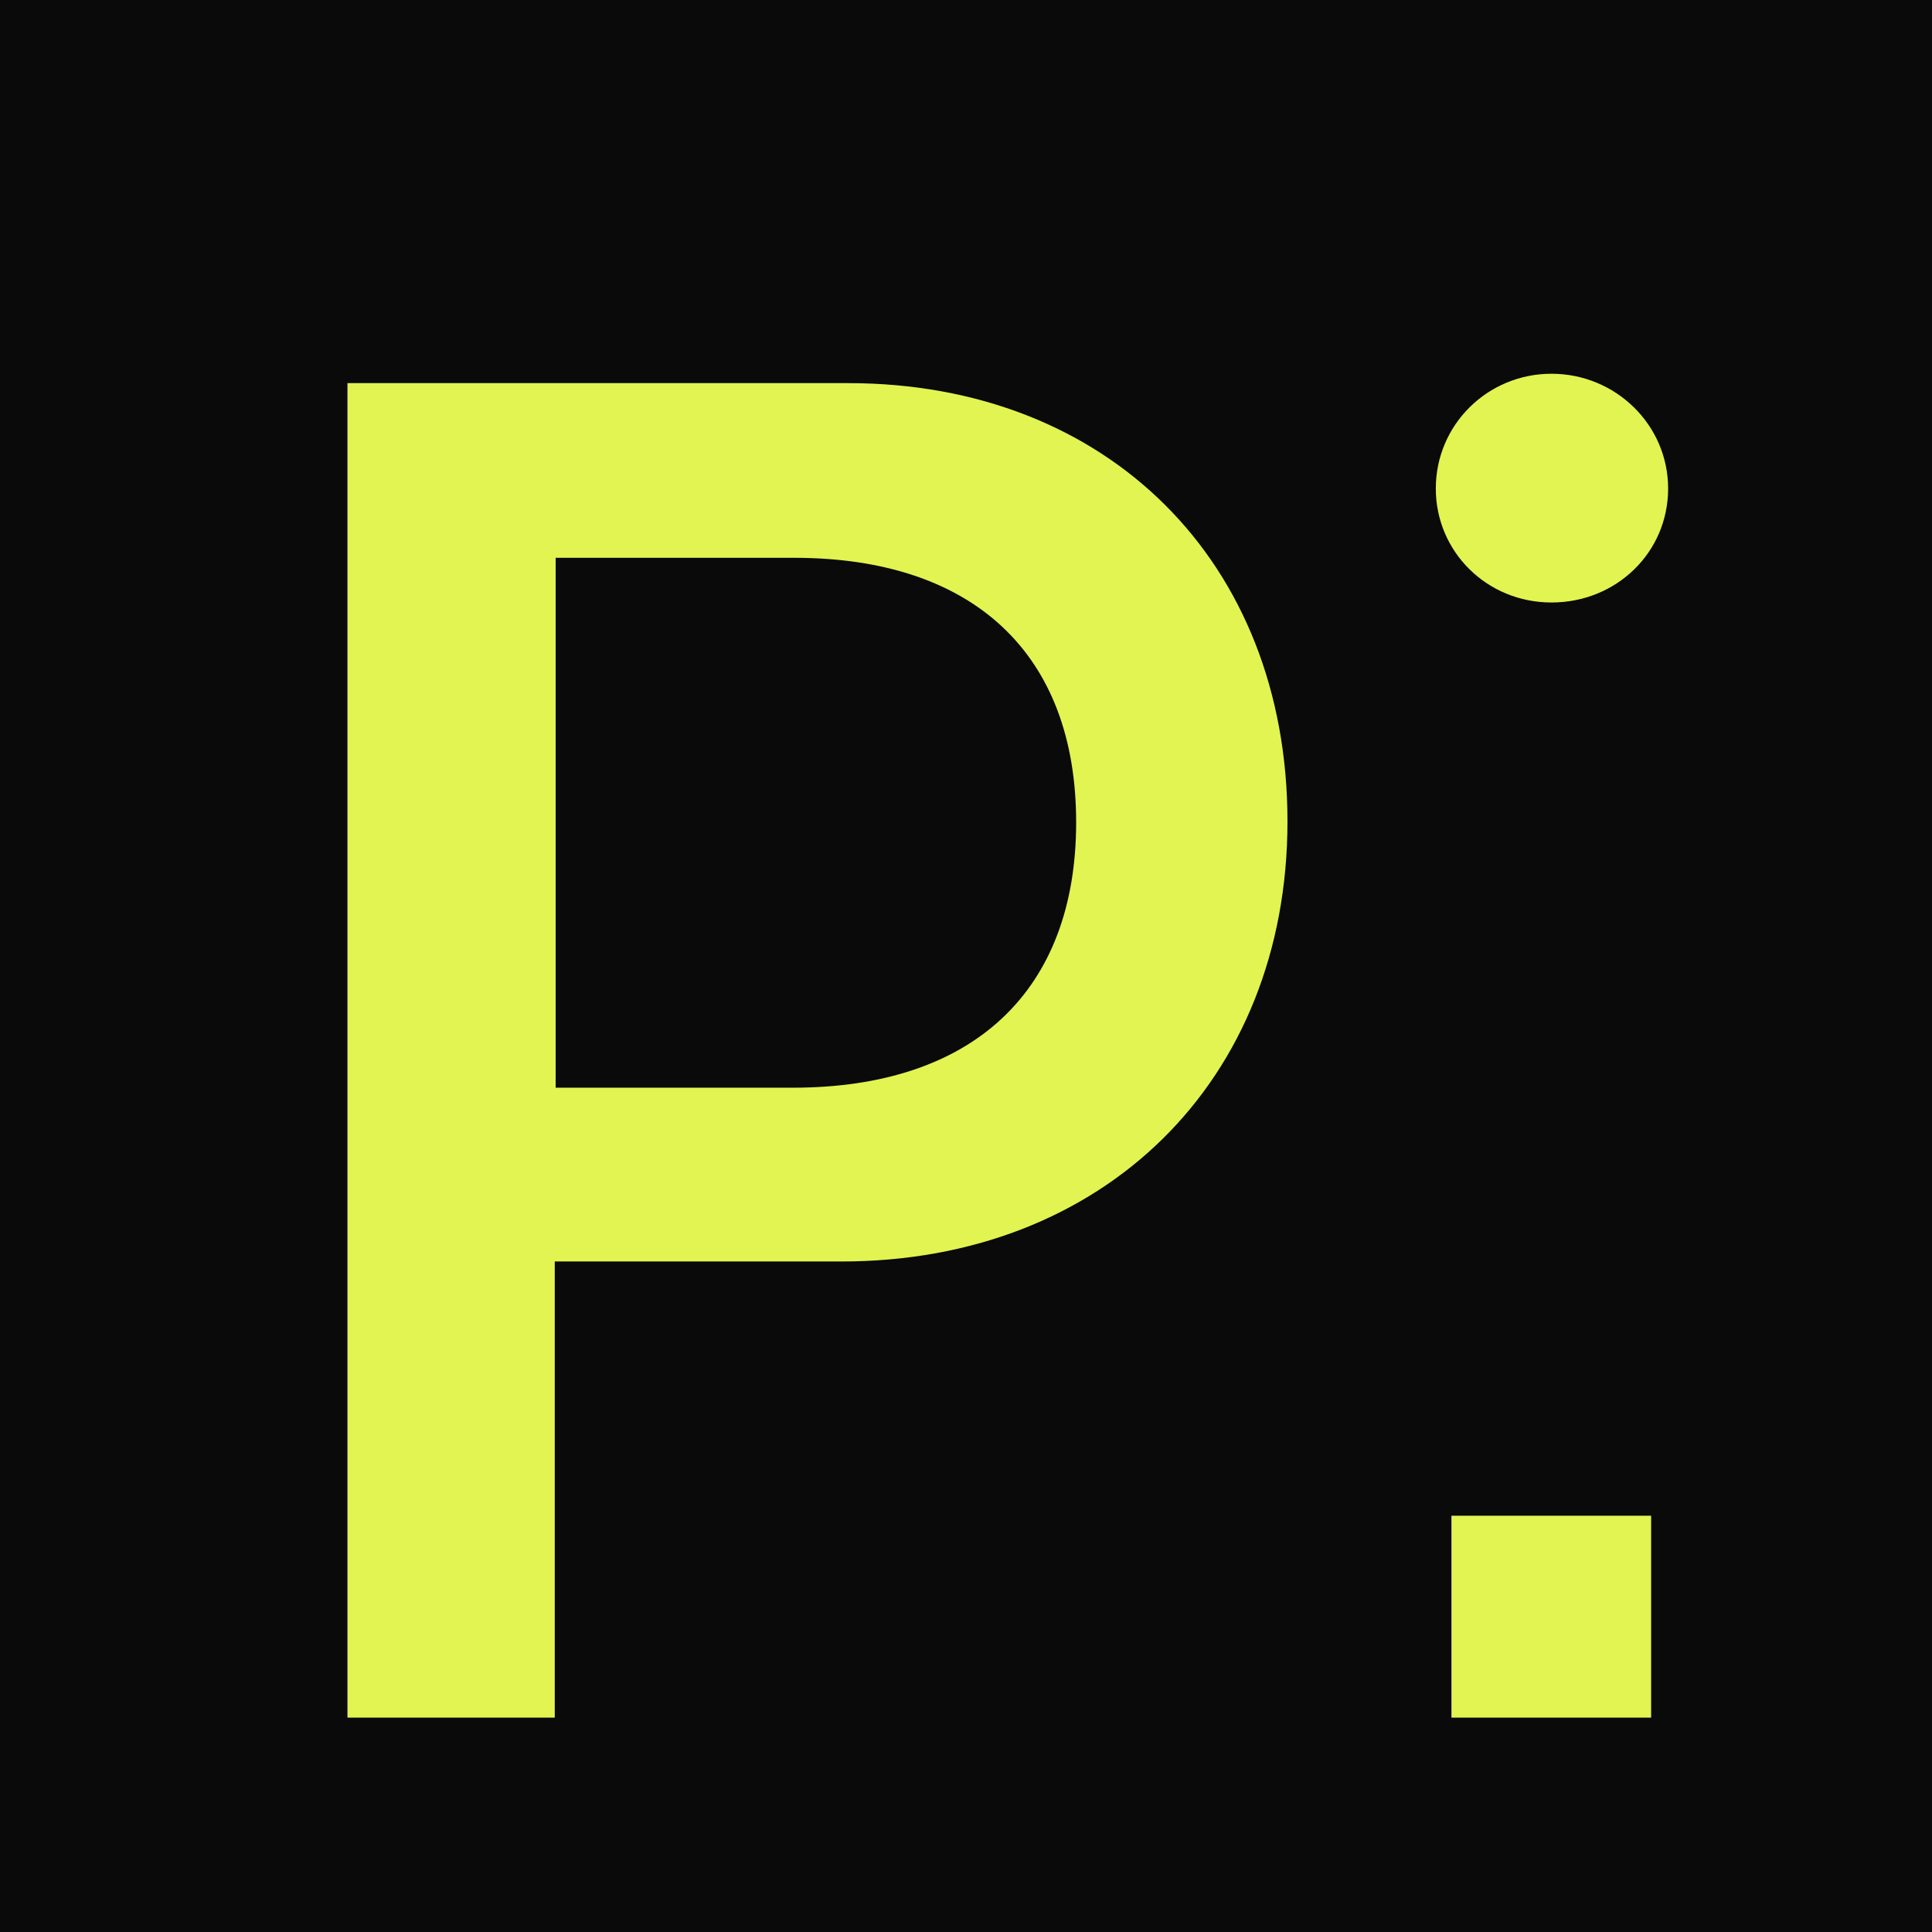
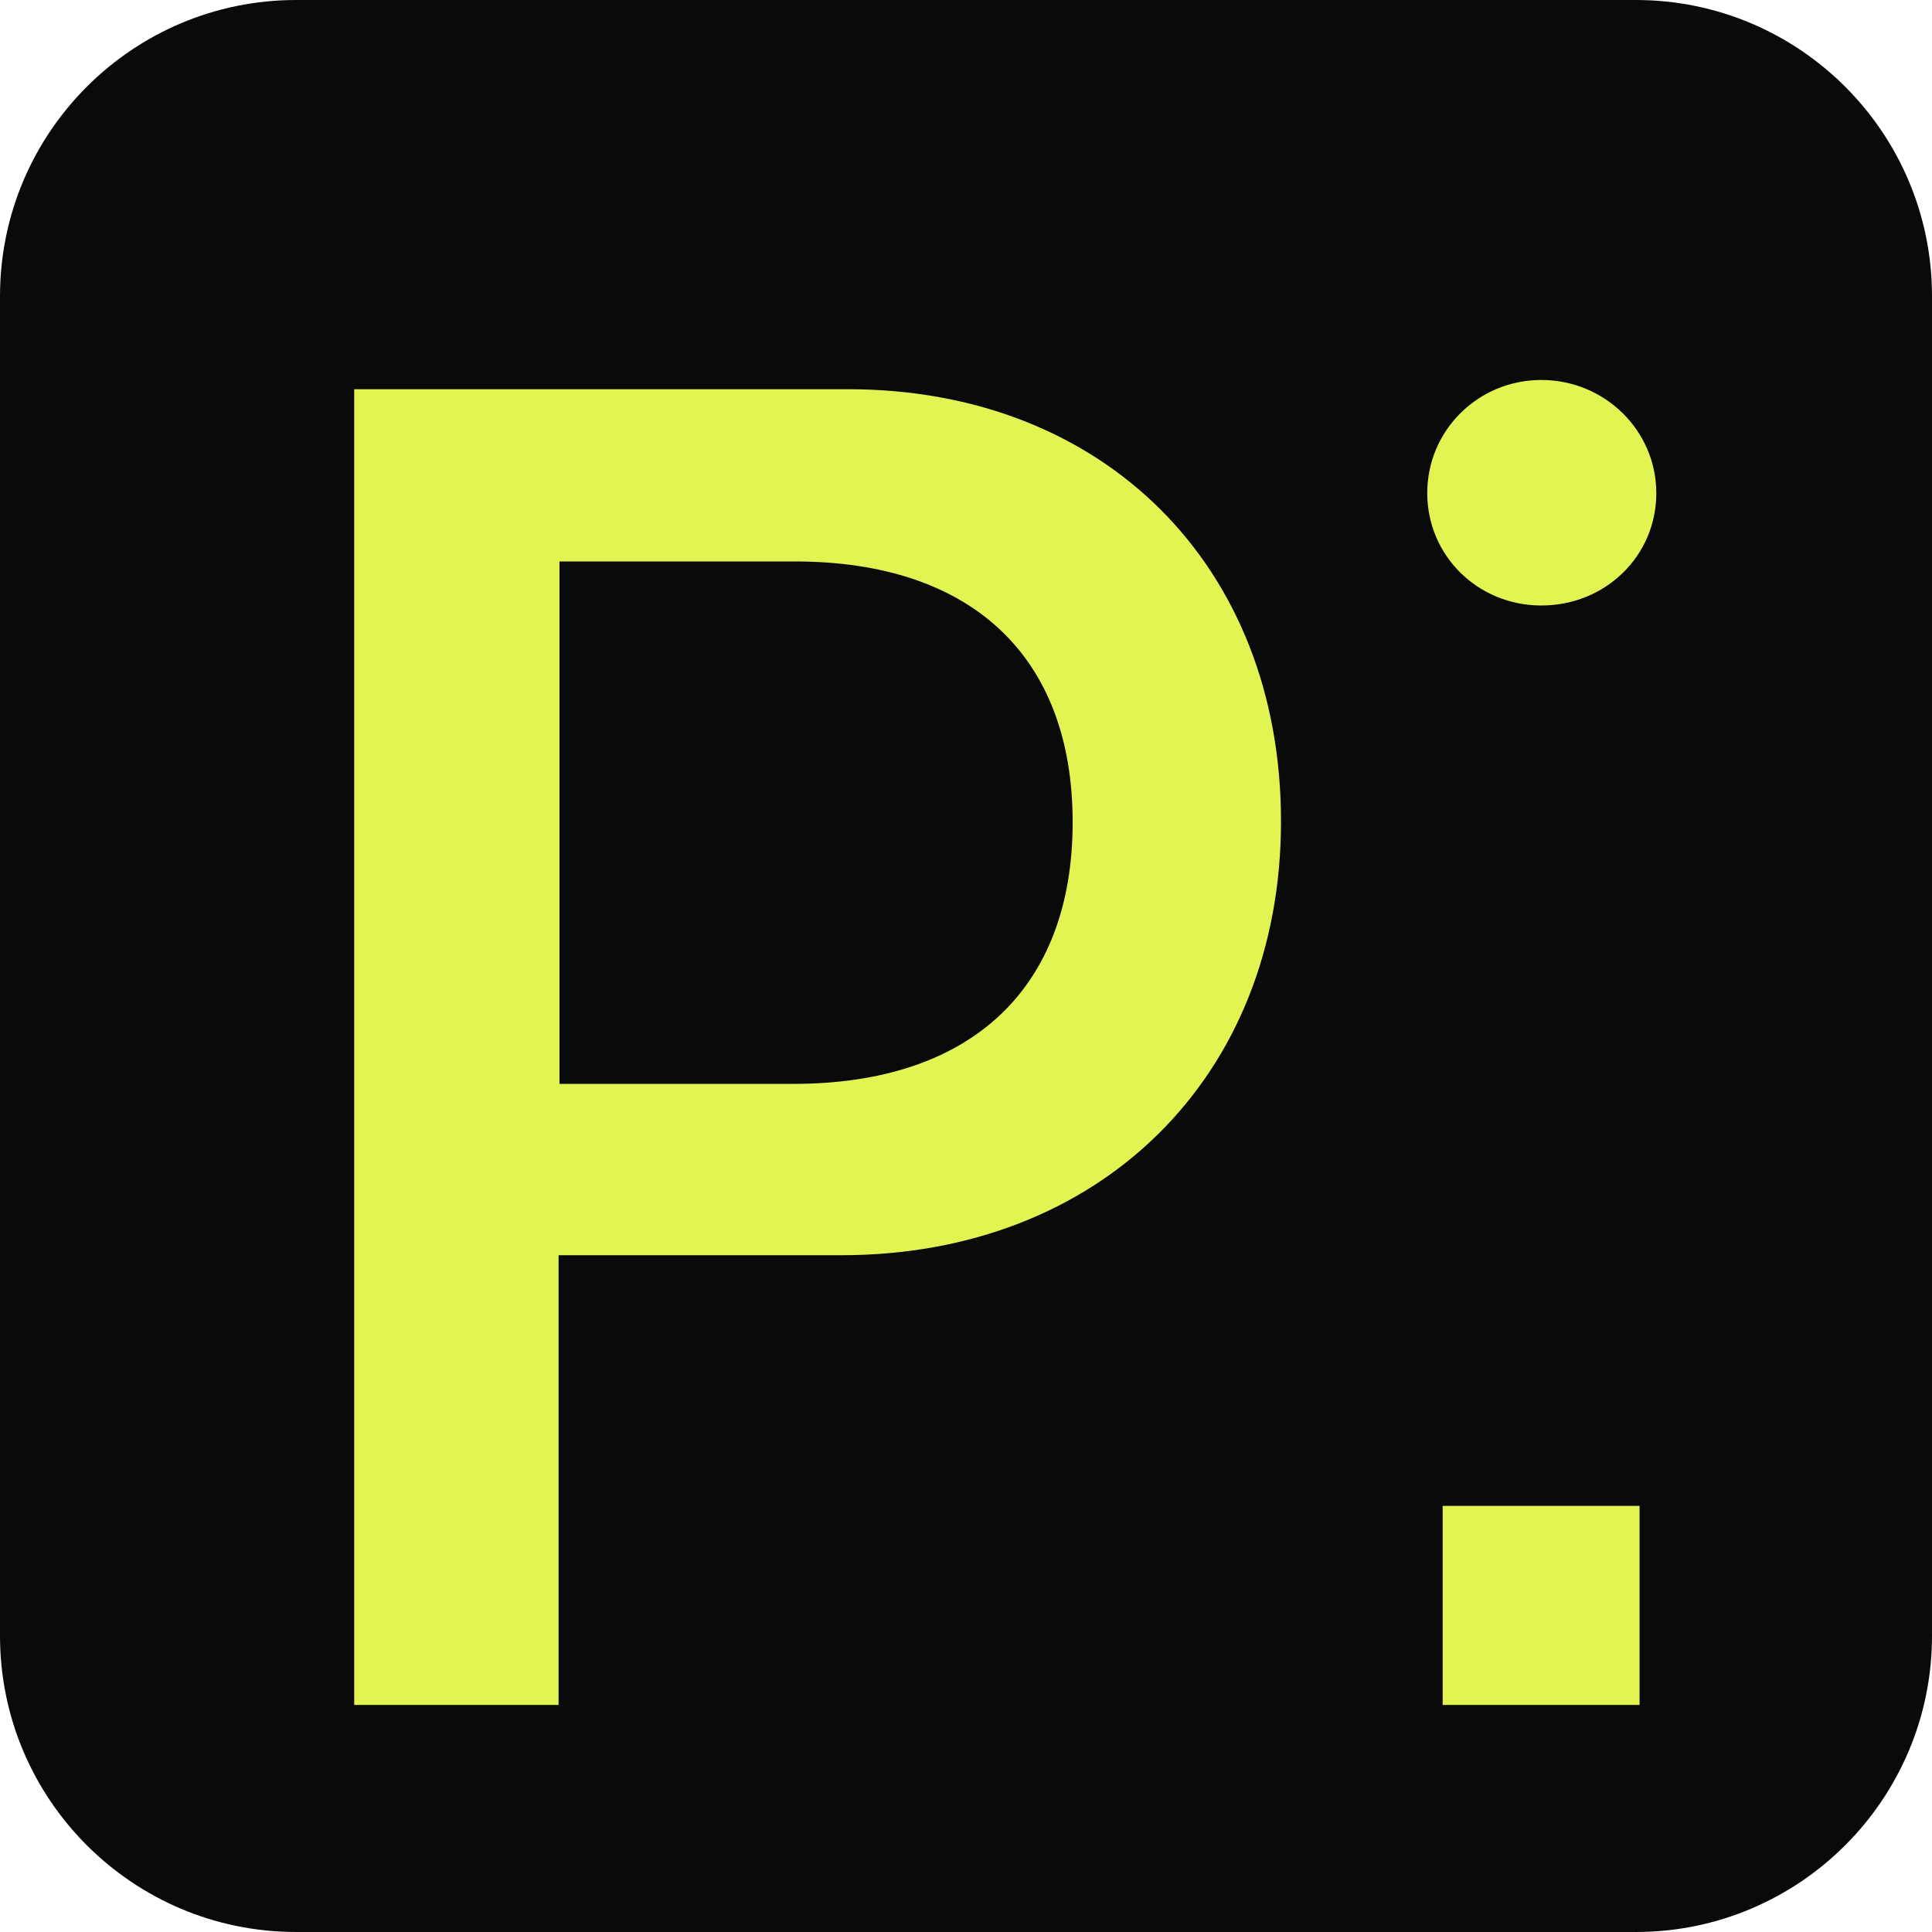
- <svg xmlns="http://www.w3.org/2000/svg" viewBox="0 0 32 32">
-   <rect width="32" height="32" fill="#0A0A0A" />
-   <g transform="translate(5.2 4) scale(.74) translate(-6.5 -143)" fill="#E1F451">
-     <path d="M18.46,146.17c5.8,0,9.83,4,9.83,9.81s-4.12,9.85-9.98,9.85h-6.42v10.21h-4.64v-29.87h11.2ZM11.9,161.94h5.32c4.04,0,6.34-2.170,6.34-5.94s-2.3-5.92-6.31-5.92h-5.34v11.86Z" />
-     <path d="M31.61,148.53c0-1.43,1.16-2.57,2.59-2.57s2.61,1.14,2.61,2.57-1.16,2.55-2.61,2.55-2.59-1.14-2.59-2.55ZM31.96,171.52h4.47v4.52h-4.47v-4.52Z" />
+ <svg xmlns="http://www.w3.org/2000/svg" viewBox="0 0 150 150">
+   <rect width="150" height="150" rx="23" fill="#0A0A0A" />
+   <g fill="#E1F451" transform="translate(27.5 29.5) scale(3.42) translate(-7.25 -145.96)">
+     <path d="M18.46,146.17c5.8,0,9.83,4,9.83,9.81s-4.12,9.85-9.98,9.85h-6.42v10.21h-4.64v-29.87h11.2zM11.9,161.94h5.32c4.04,0,6.34-2.17,6.34-5.94s-2.3-5.92-6.31-5.92h-5.34v11.86z" />
+     <path d="M31.61,148.53c0-1.43,1.16-2.57,2.59-2.57s2.61,1.14,2.61,2.57-1.16,2.55-2.61,2.55-2.59-1.14-2.59-2.55zM31.96,171.52h4.47v4.52h-4.47v-4.52z" />
  </g>
</svg>
